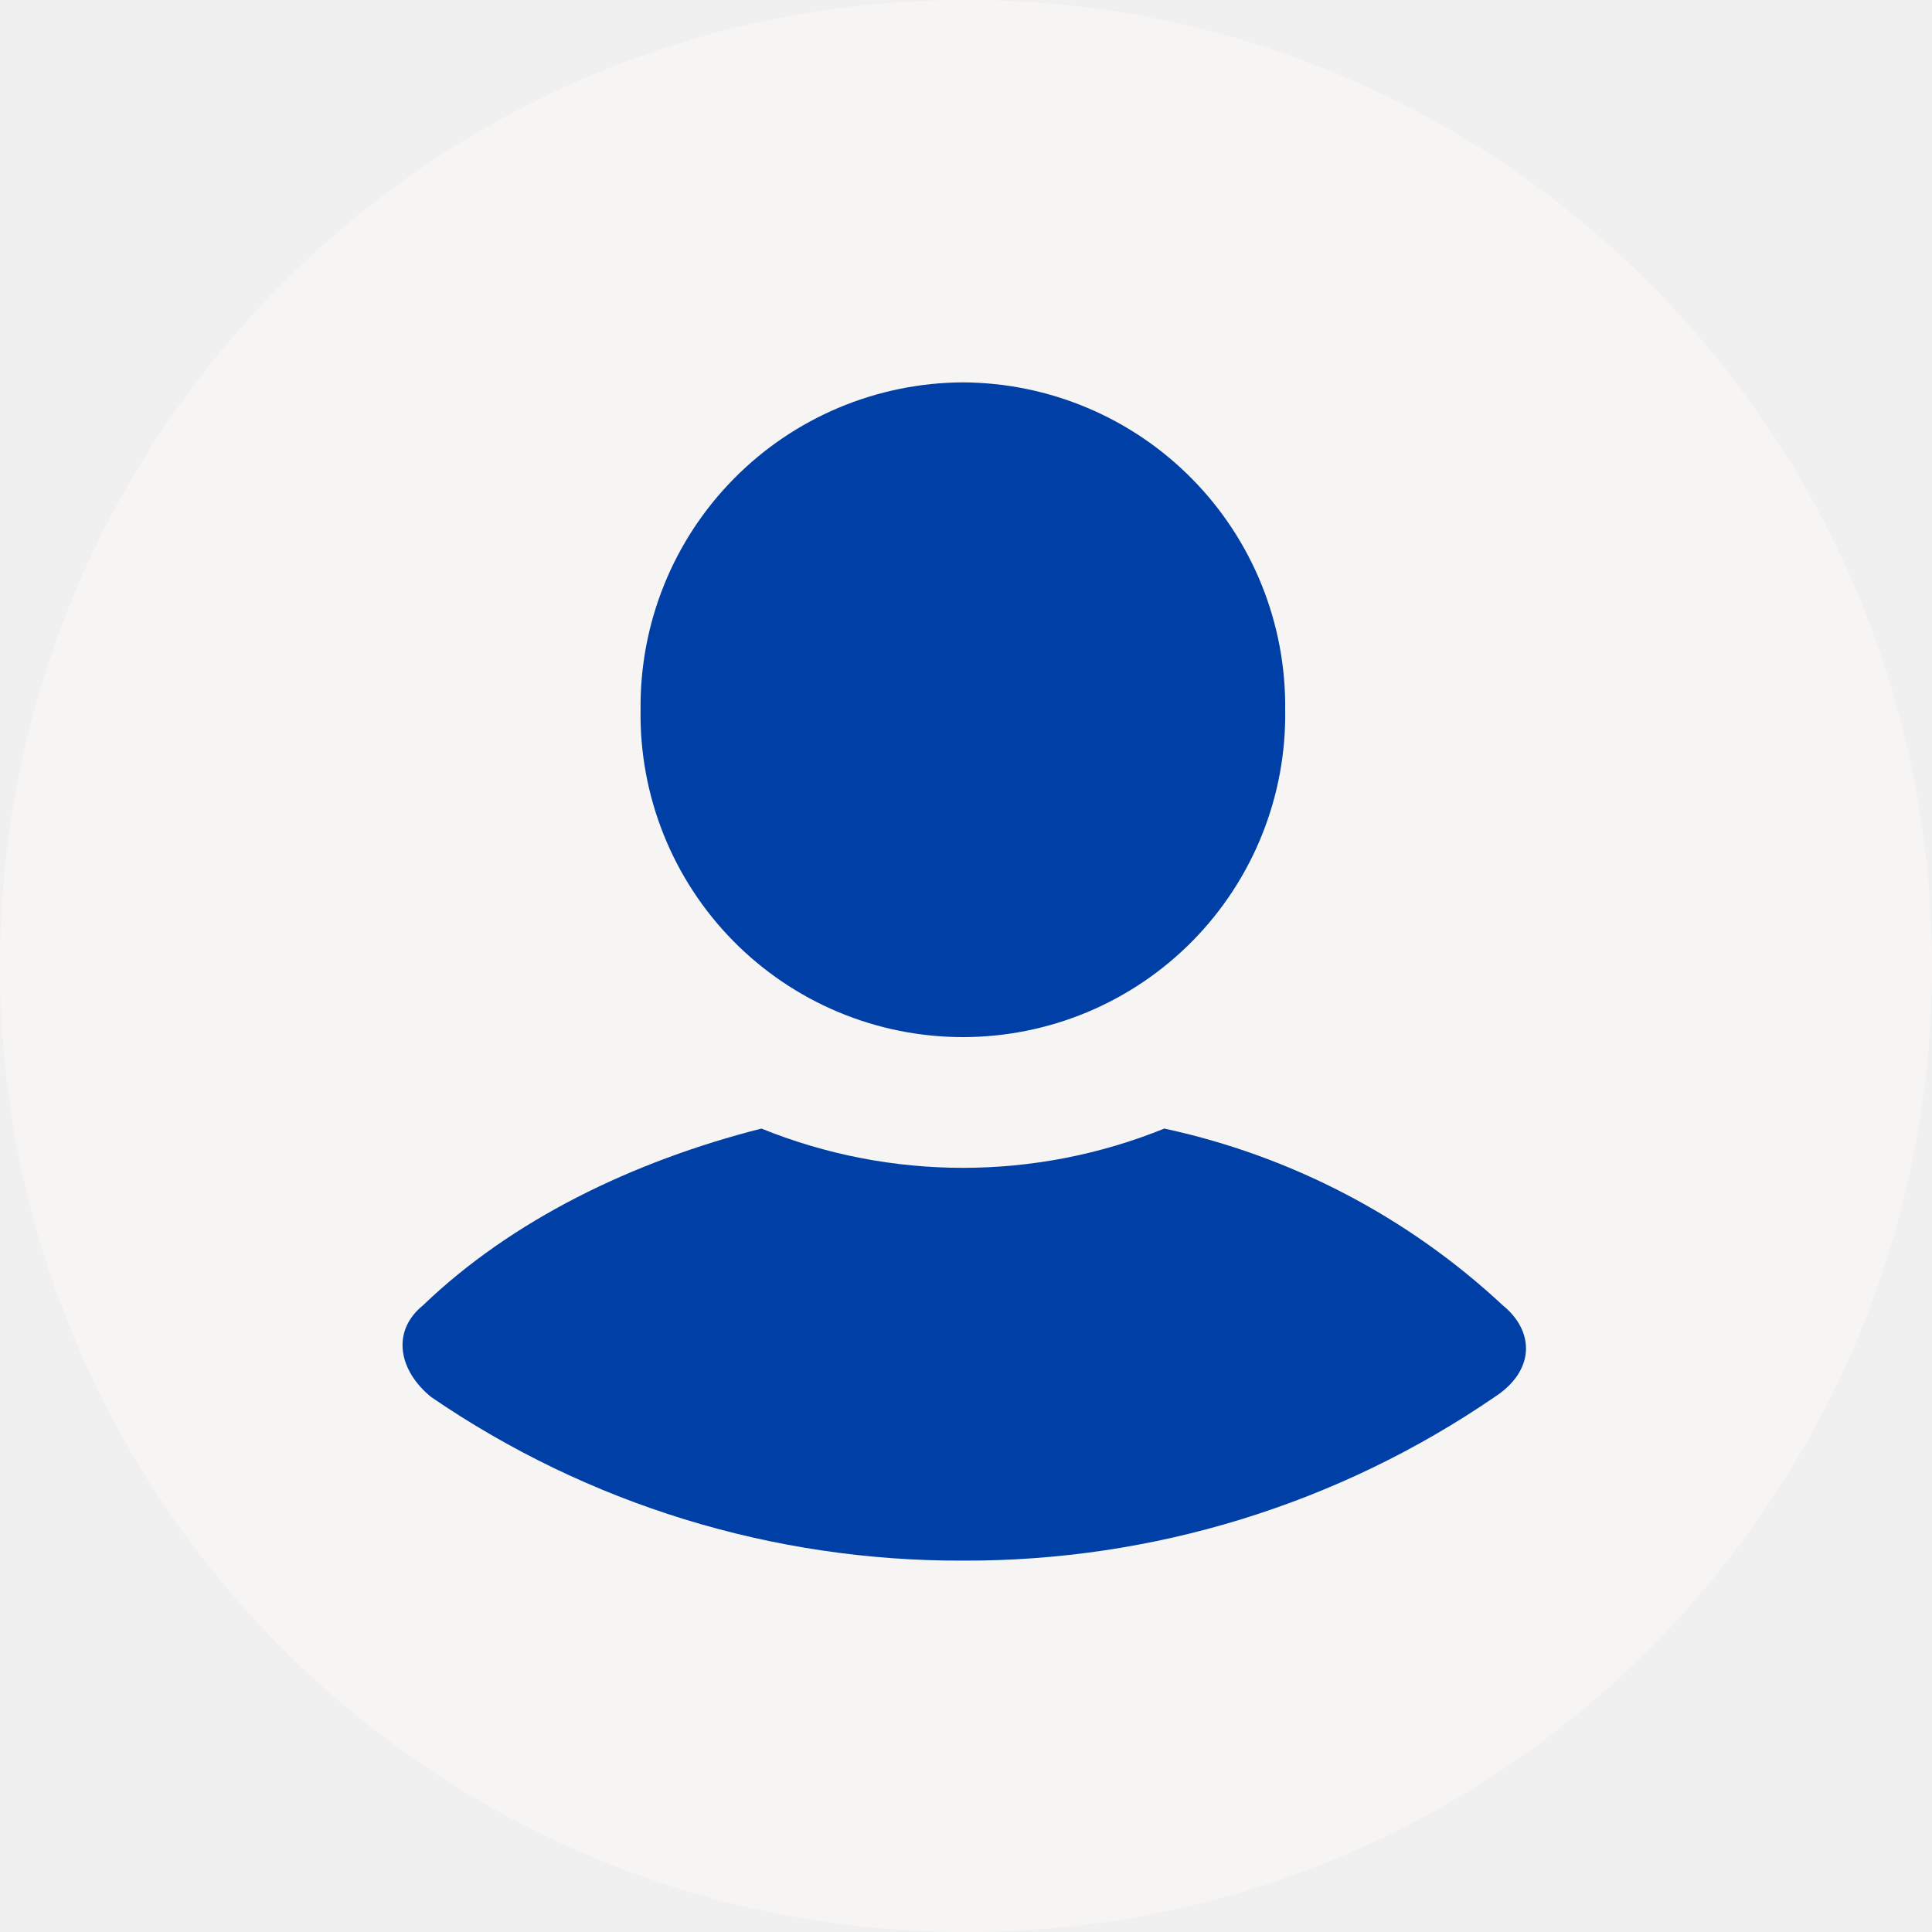
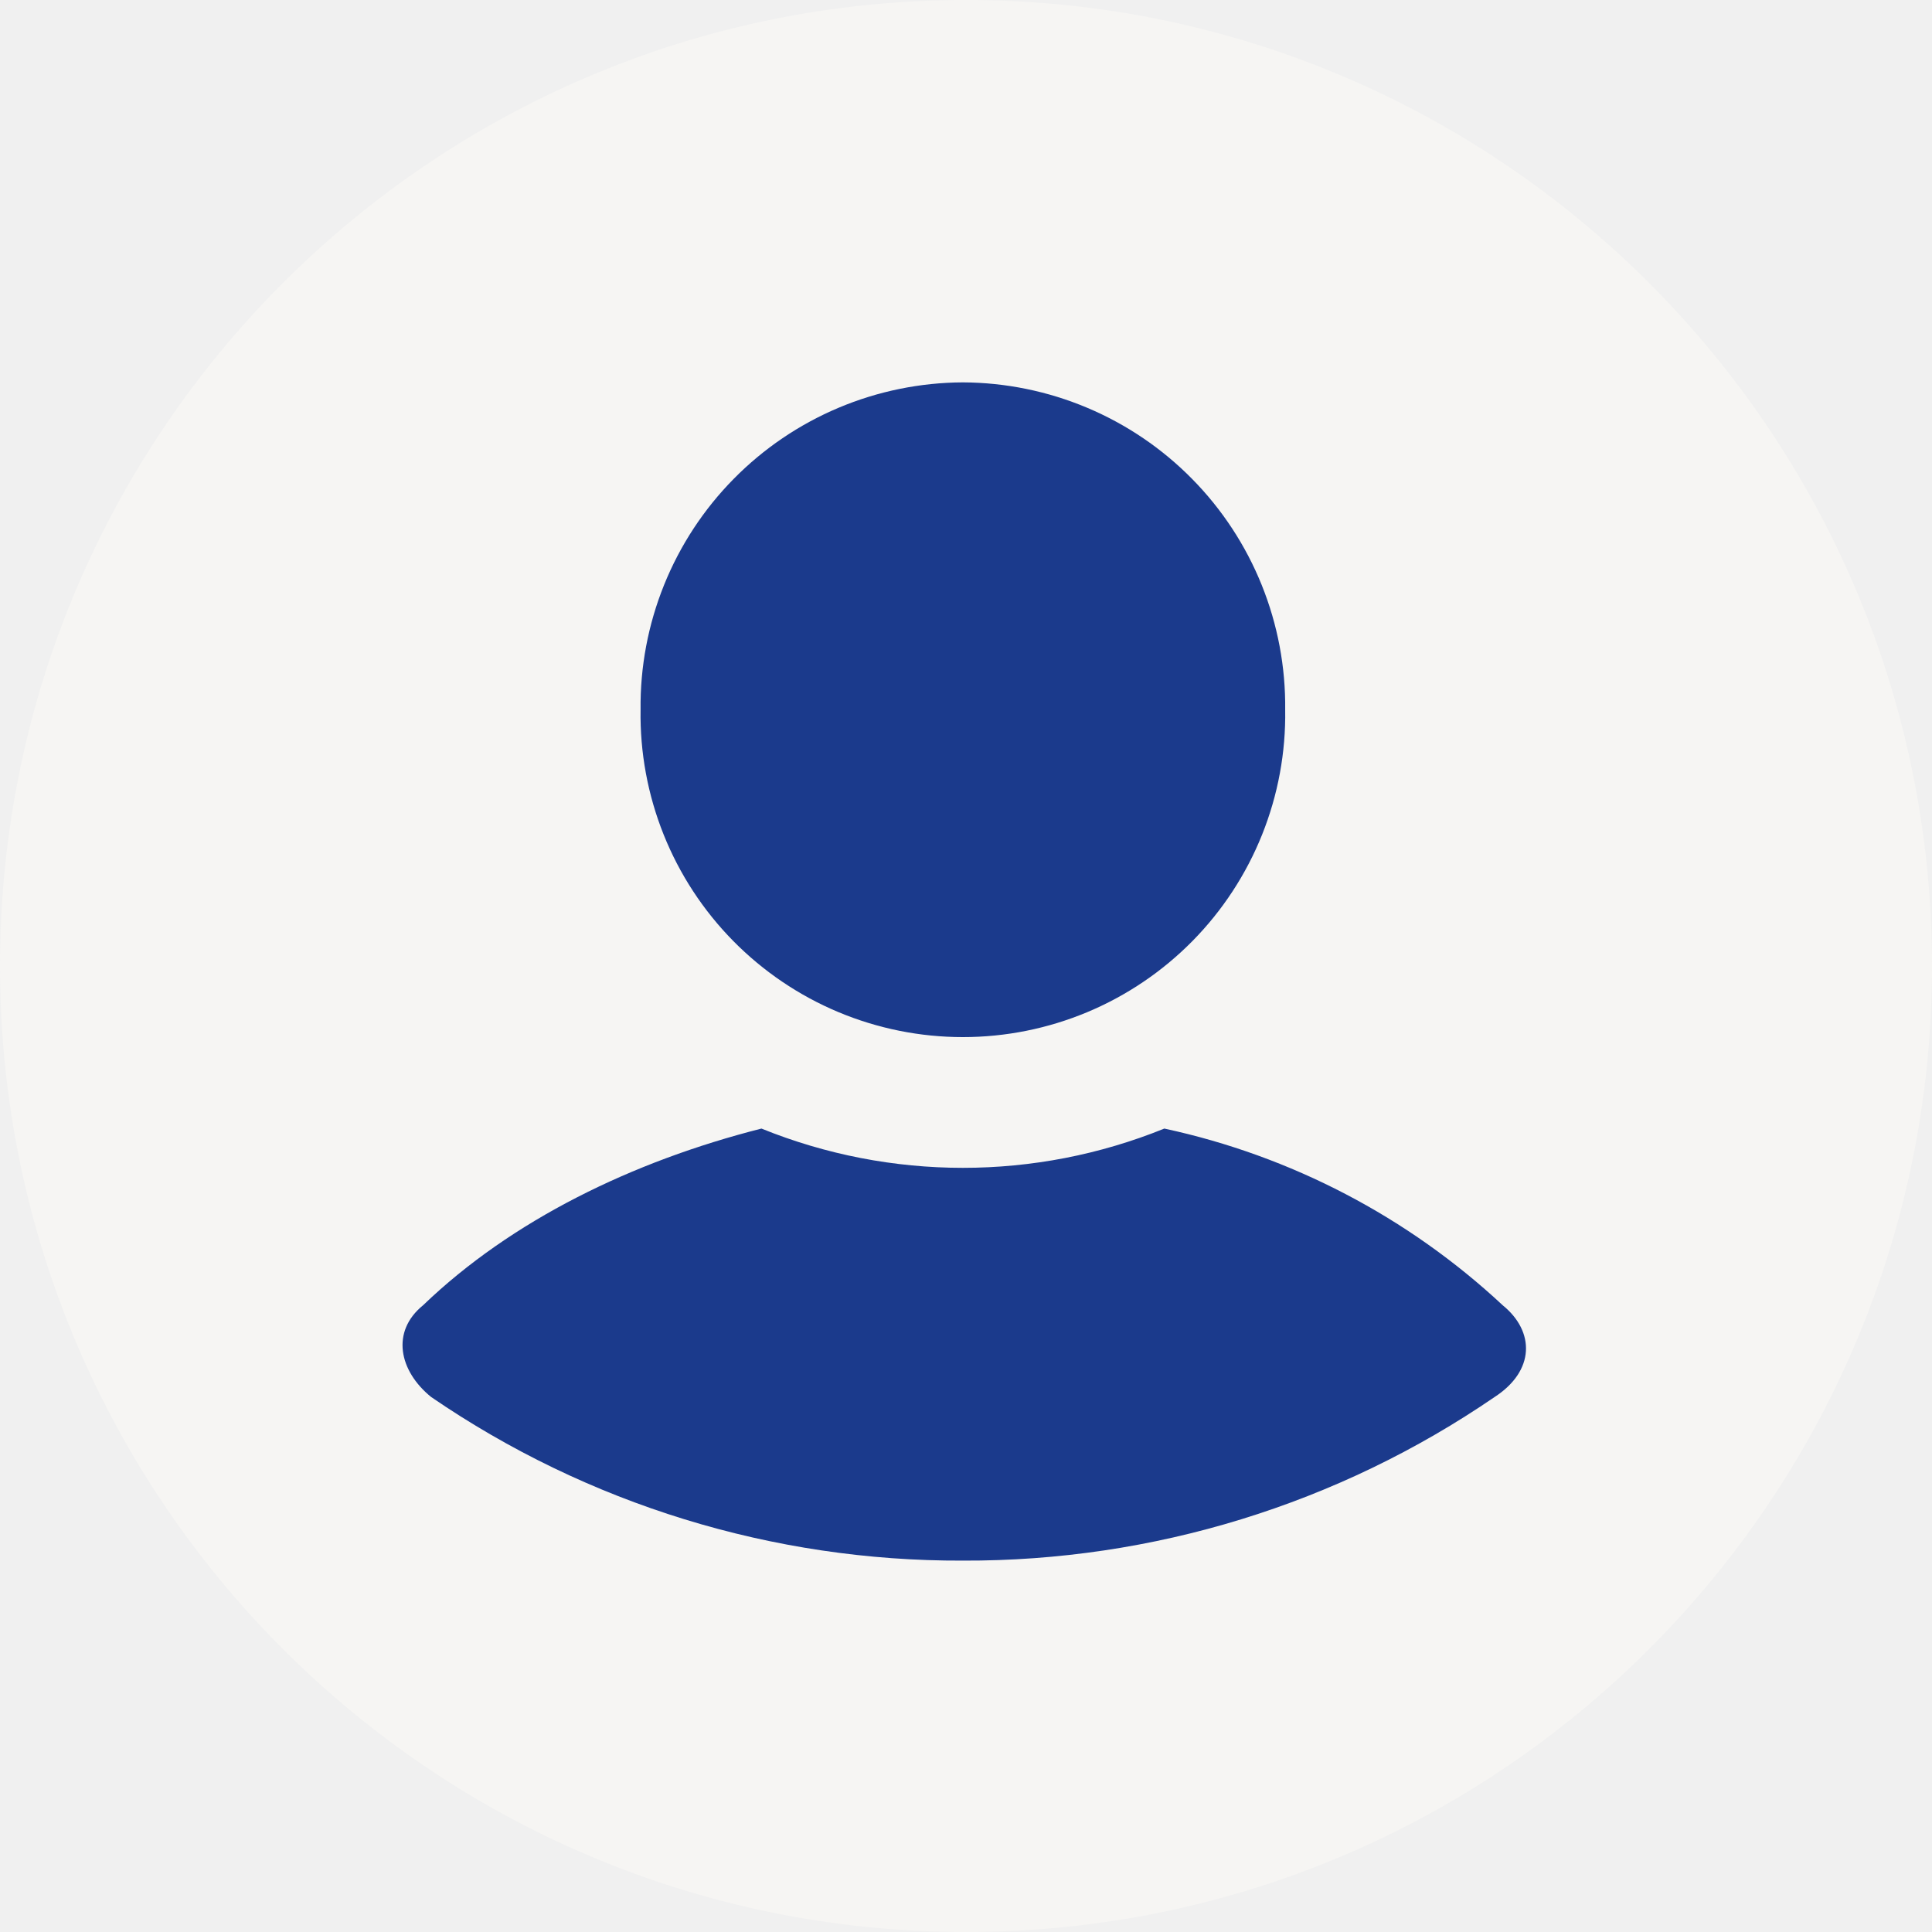
<svg xmlns="http://www.w3.org/2000/svg" width="96" height="96" viewBox="0 0 96 96" fill="none">
  <g clip-path="url(#clip0_168_308)">
    <path d="M48 96C74.51 96 96 74.51 96 48C96 21.49 74.51 0 48 0C21.49 0 0 21.49 0 48C0 74.51 21.49 96 48 96Z" fill="#F6F5F3" />
-     <path d="M47.845 19C49.967 19.009 52.065 19.438 54.02 20.261C55.976 21.085 57.749 22.287 59.237 23.799C60.726 25.31 61.901 27.101 62.694 29.069C63.487 31.037 63.884 33.142 63.86 35.263C63.894 37.387 63.504 39.497 62.714 41.47C61.925 43.442 60.75 45.238 59.26 46.752C57.769 48.266 55.993 49.469 54.033 50.29C52.073 51.11 49.97 51.533 47.845 51.533C45.72 51.533 43.617 51.11 41.657 50.29C39.697 49.469 37.921 48.266 36.43 46.752C34.94 45.238 33.765 43.442 32.976 41.47C32.186 39.497 31.796 37.387 31.83 35.263C31.806 33.142 32.203 31.037 32.996 29.069C33.789 27.101 34.964 25.31 36.453 23.799C37.941 22.287 39.714 21.085 41.67 20.261C43.625 19.438 45.724 19.009 47.845 19ZM74.27 69.414C66.492 74.746 57.275 77.582 47.845 77.546C38.415 77.582 29.198 74.746 21.42 69.414C19.82 68.114 19.42 66.161 21.02 64.86C25.42 60.632 31.43 57.704 37.836 56.078C44.255 58.68 51.436 58.68 57.855 56.078C64.15 57.435 69.961 60.469 74.671 64.86C76.272 66.162 76.272 68.113 74.27 69.414Z" fill="#003FA6" />
+     <path d="M47.845 19C49.967 19.009 52.065 19.438 54.02 20.261C55.976 21.085 57.749 22.287 59.237 23.799C60.726 25.31 61.901 27.101 62.694 29.069C63.487 31.037 63.884 33.142 63.86 35.263C63.894 37.387 63.504 39.497 62.714 41.47C61.925 43.442 60.75 45.238 59.26 46.752C57.769 48.266 55.993 49.469 54.033 50.29C52.073 51.11 49.97 51.533 47.845 51.533C45.72 51.533 43.617 51.11 41.657 50.29C39.697 49.469 37.921 48.266 36.43 46.752C34.94 45.238 33.765 43.442 32.976 41.47C32.186 39.497 31.796 37.387 31.83 35.263C31.806 33.142 32.203 31.037 32.996 29.069C33.789 27.101 34.964 25.31 36.453 23.799C37.941 22.287 39.714 21.085 41.67 20.261C43.625 19.438 45.724 19.009 47.845 19ZM74.27 69.414C66.492 74.746 57.275 77.582 47.845 77.546C38.415 77.582 29.198 74.746 21.42 69.414C19.82 68.114 19.42 66.161 21.02 64.86C25.42 60.632 31.43 57.704 37.836 56.078C44.255 58.68 51.436 58.68 57.855 56.078C64.15 57.435 69.961 60.469 74.671 64.86C76.272 66.162 76.272 68.113 74.27 69.414Z" fill="#1B3A8C" />
  </g>
  <defs>
    <clipPath id="clip0_168_308">
      <rect width="96" height="96" fill="white" />
    </clipPath>
  </defs>
</svg>
